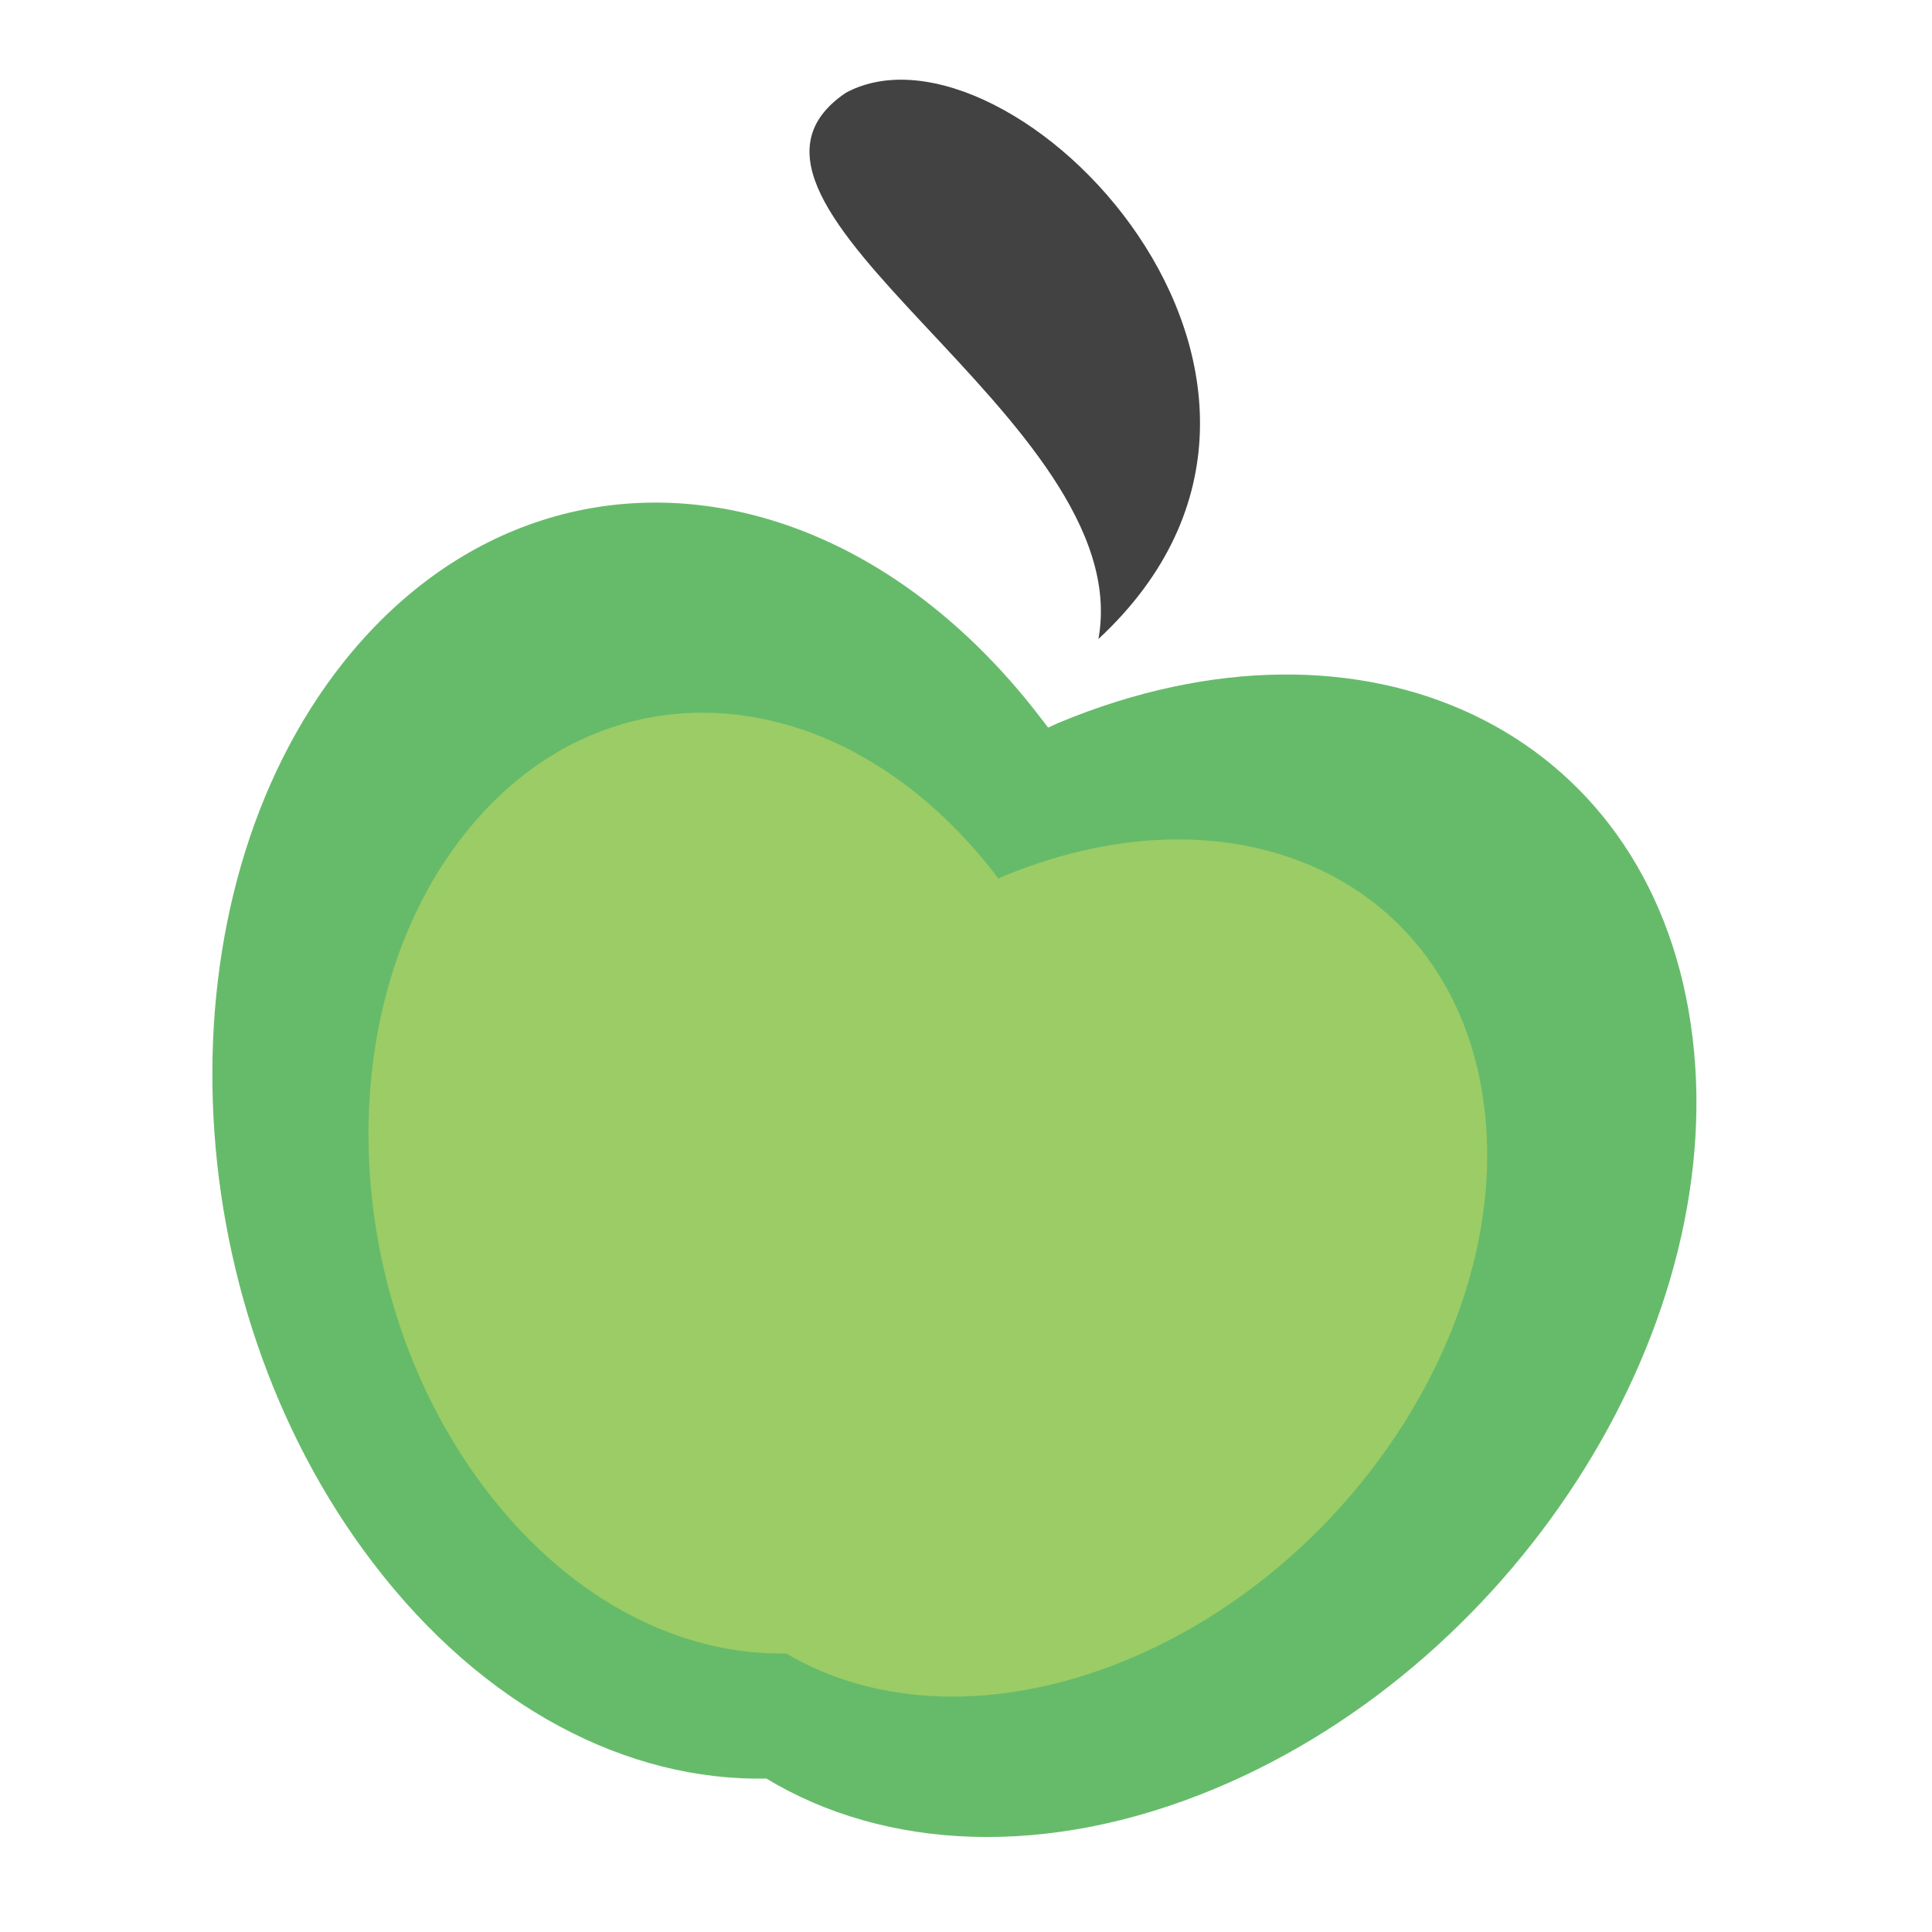
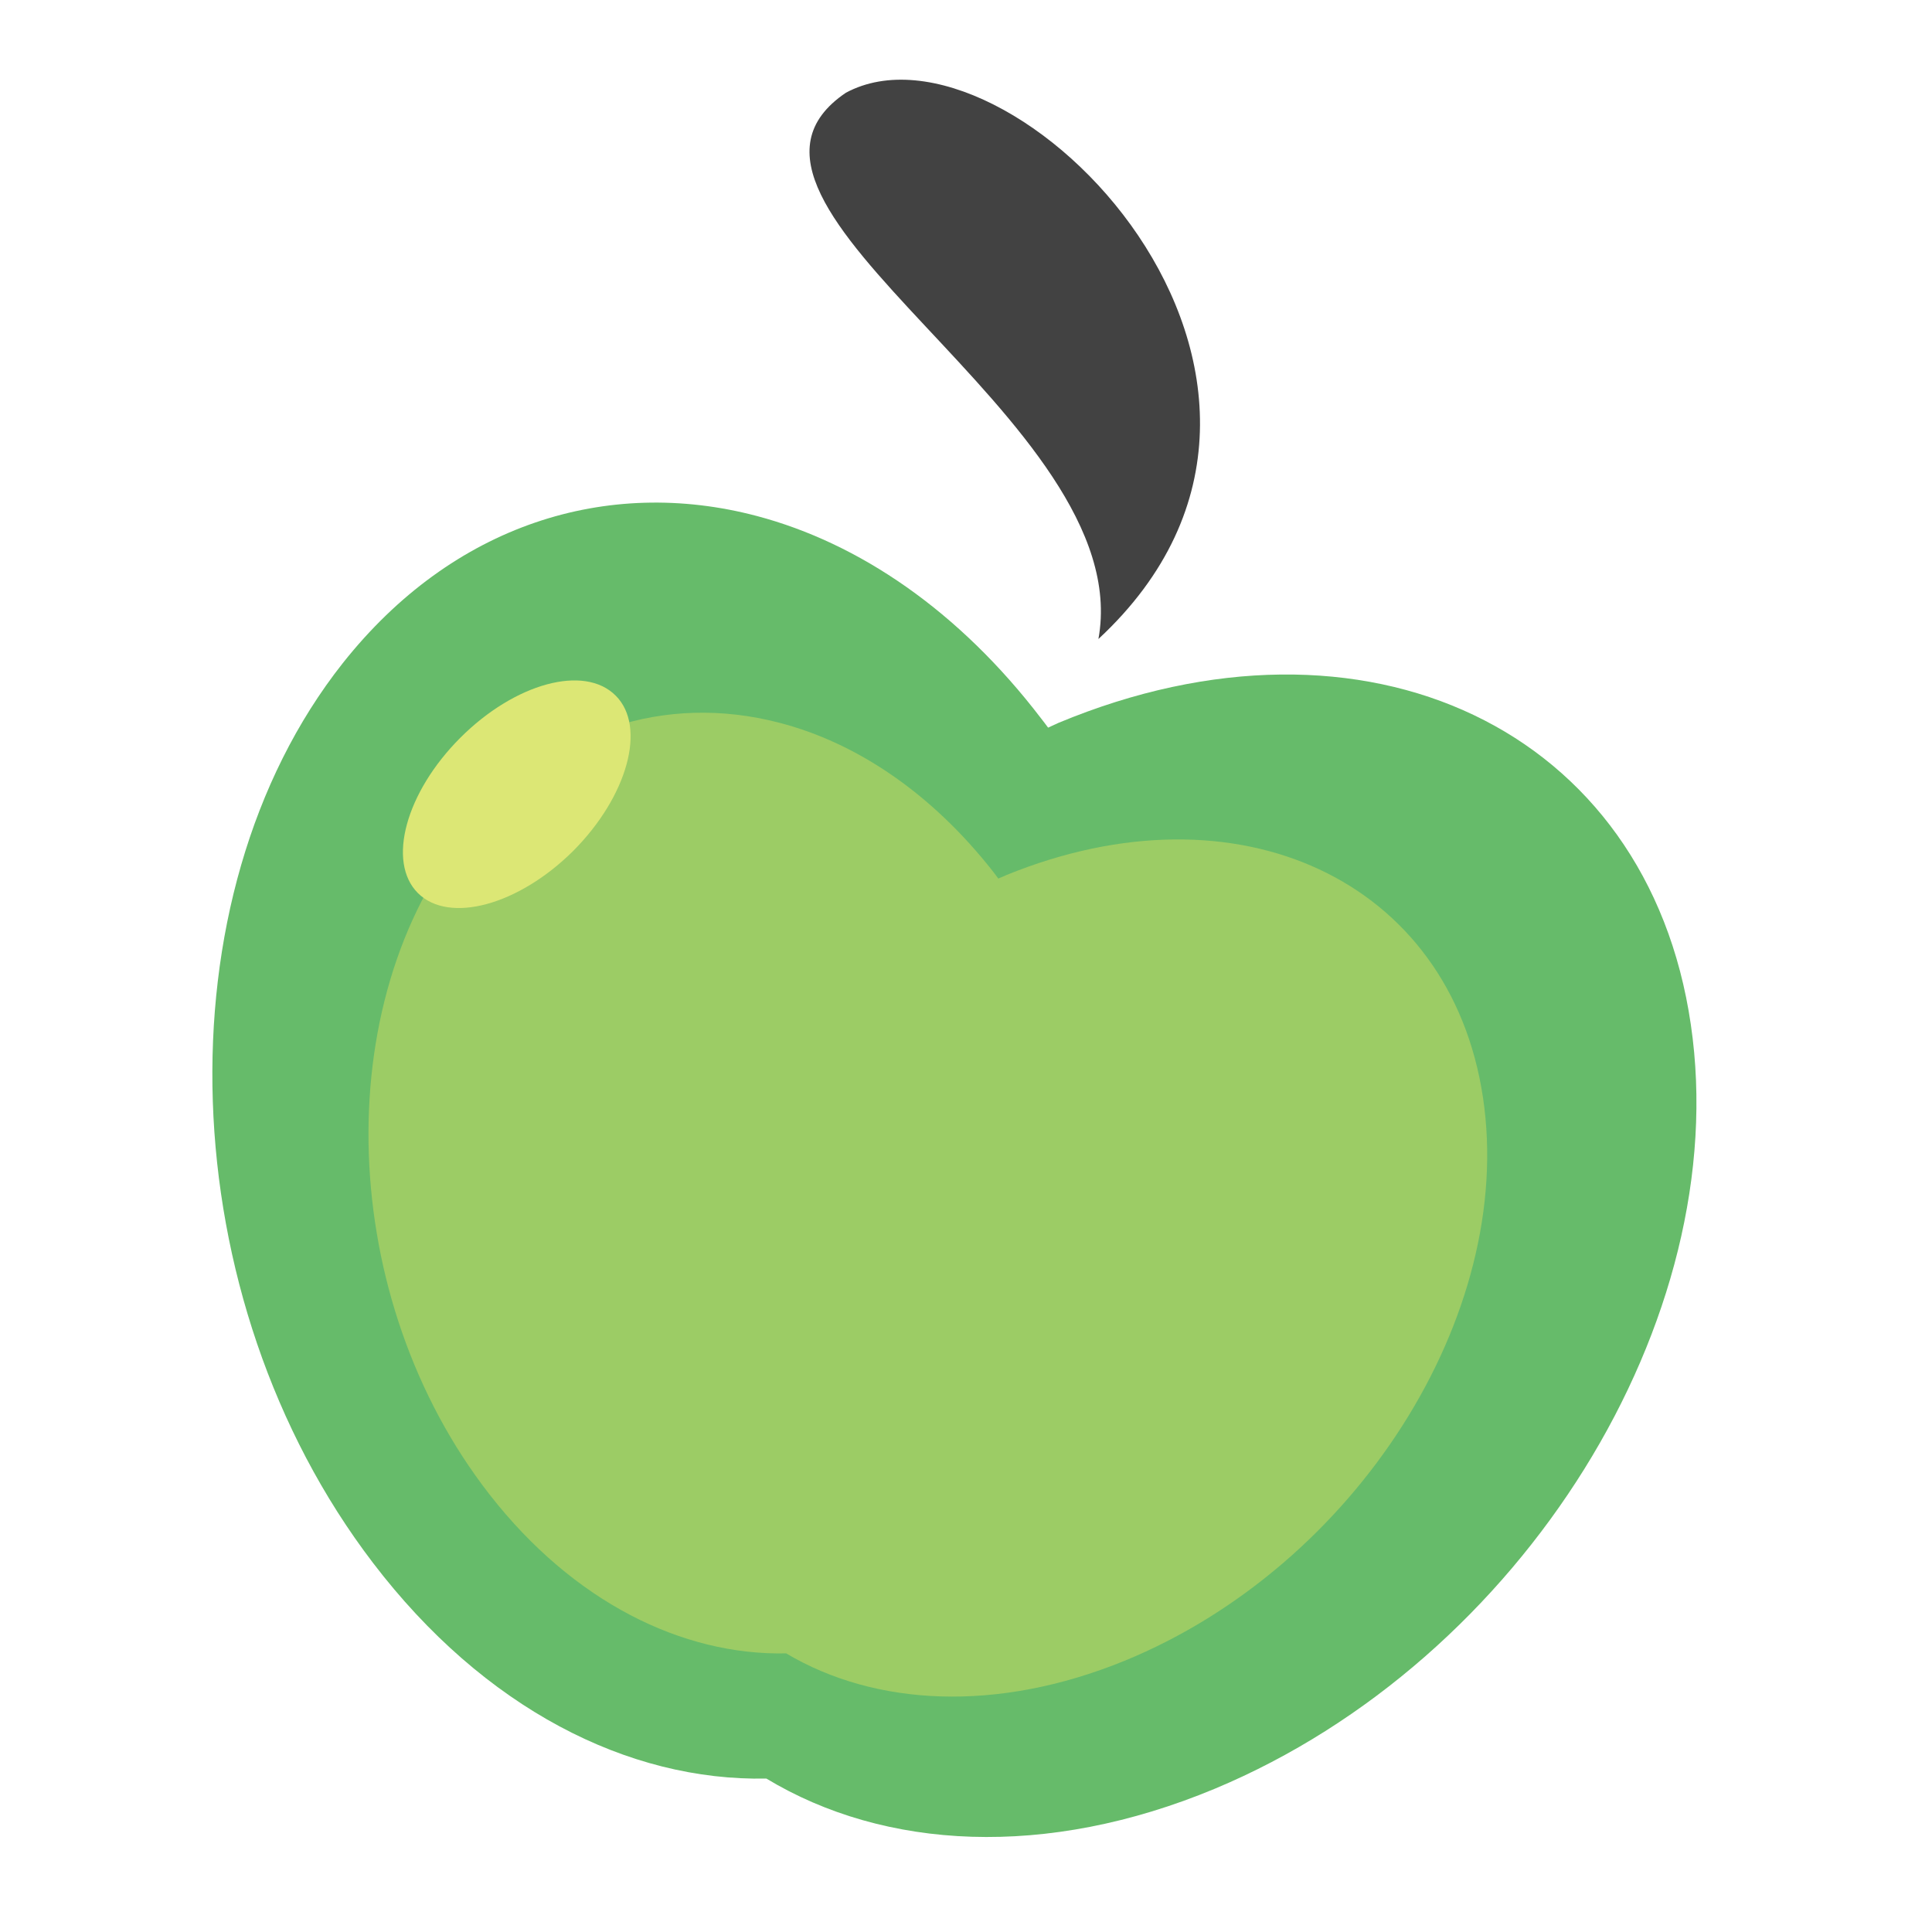
<svg xmlns="http://www.w3.org/2000/svg" width="24px" height="24px" viewBox="0 0 24 24" version="1.1">
  <g id="surface1">
    <path style=" stroke:none;fill-rule:nonzero;fill:rgb(40%,73.333%,41.569%);fill-opacity:1;" d="M 9.402 6.41 C 7.543 5.918 5.625 6.512 4.258 8.238 C 1.961 11.145 2.125 16.129 4.633 19.414 C 6.012 21.223 7.805 22.129 9.52 22.094 C 10.988 22.98 12.996 23.094 15.094 22.219 C 18.906 20.625 21.543 16.391 21.004 12.727 C 20.469 9.059 16.965 7.391 13.148 8.98 C 13.105 9 13.062 9.02 13.02 9.039 C 12.992 9 12.961 8.961 12.934 8.926 C 11.914 7.59 10.672 6.746 9.402 6.41 Z M 9.402 6.41 " />
    <path style=" stroke:none;fill-rule:nonzero;fill:rgb(61.176%,80%,39.608%);fill-opacity:1;" d="M 9.676 8.977 C 8.273 8.613 6.828 9.051 5.801 10.324 C 4.066 12.465 4.191 16.141 6.082 18.566 C 7.121 19.898 8.473 20.566 9.766 20.539 C 10.871 21.195 12.383 21.277 13.965 20.633 C 16.84 19.457 18.828 16.336 18.422 13.633 C 18.016 10.93 15.375 9.699 12.5 10.871 C 12.469 10.887 12.434 10.898 12.402 10.914 C 12.383 10.887 12.359 10.859 12.34 10.832 C 11.57 9.848 10.633 9.223 9.676 8.977 Z M 9.676 8.977 " />
    <path style=" stroke:none;fill-rule:nonzero;fill:rgb(25.882%,25.882%,25.882%);fill-opacity:1;" d="M 10.508 1.152 C 8.445 2.547 14.141 5.211 13.645 7.938 C 17.117 4.715 12.539 0.062 10.508 1.152 Z M 10.508 1.152 " />
+     <path style=" stroke:none;fill-rule:nonzero;fill:rgb(86.275%,90.588%,45.882%);fill-opacity:1;" d="M 7.648 8.641 C 8.035 9.027 7.797 9.891 7.121 10.57 C 6.441 11.246 5.578 11.48 5.191 11.094 C 4.805 10.707 5.039 9.844 5.719 9.164 C 6.395 8.488 7.258 8.25 7.648 8.641 Z M 7.648 8.641 " />
  </g>
</svg>
